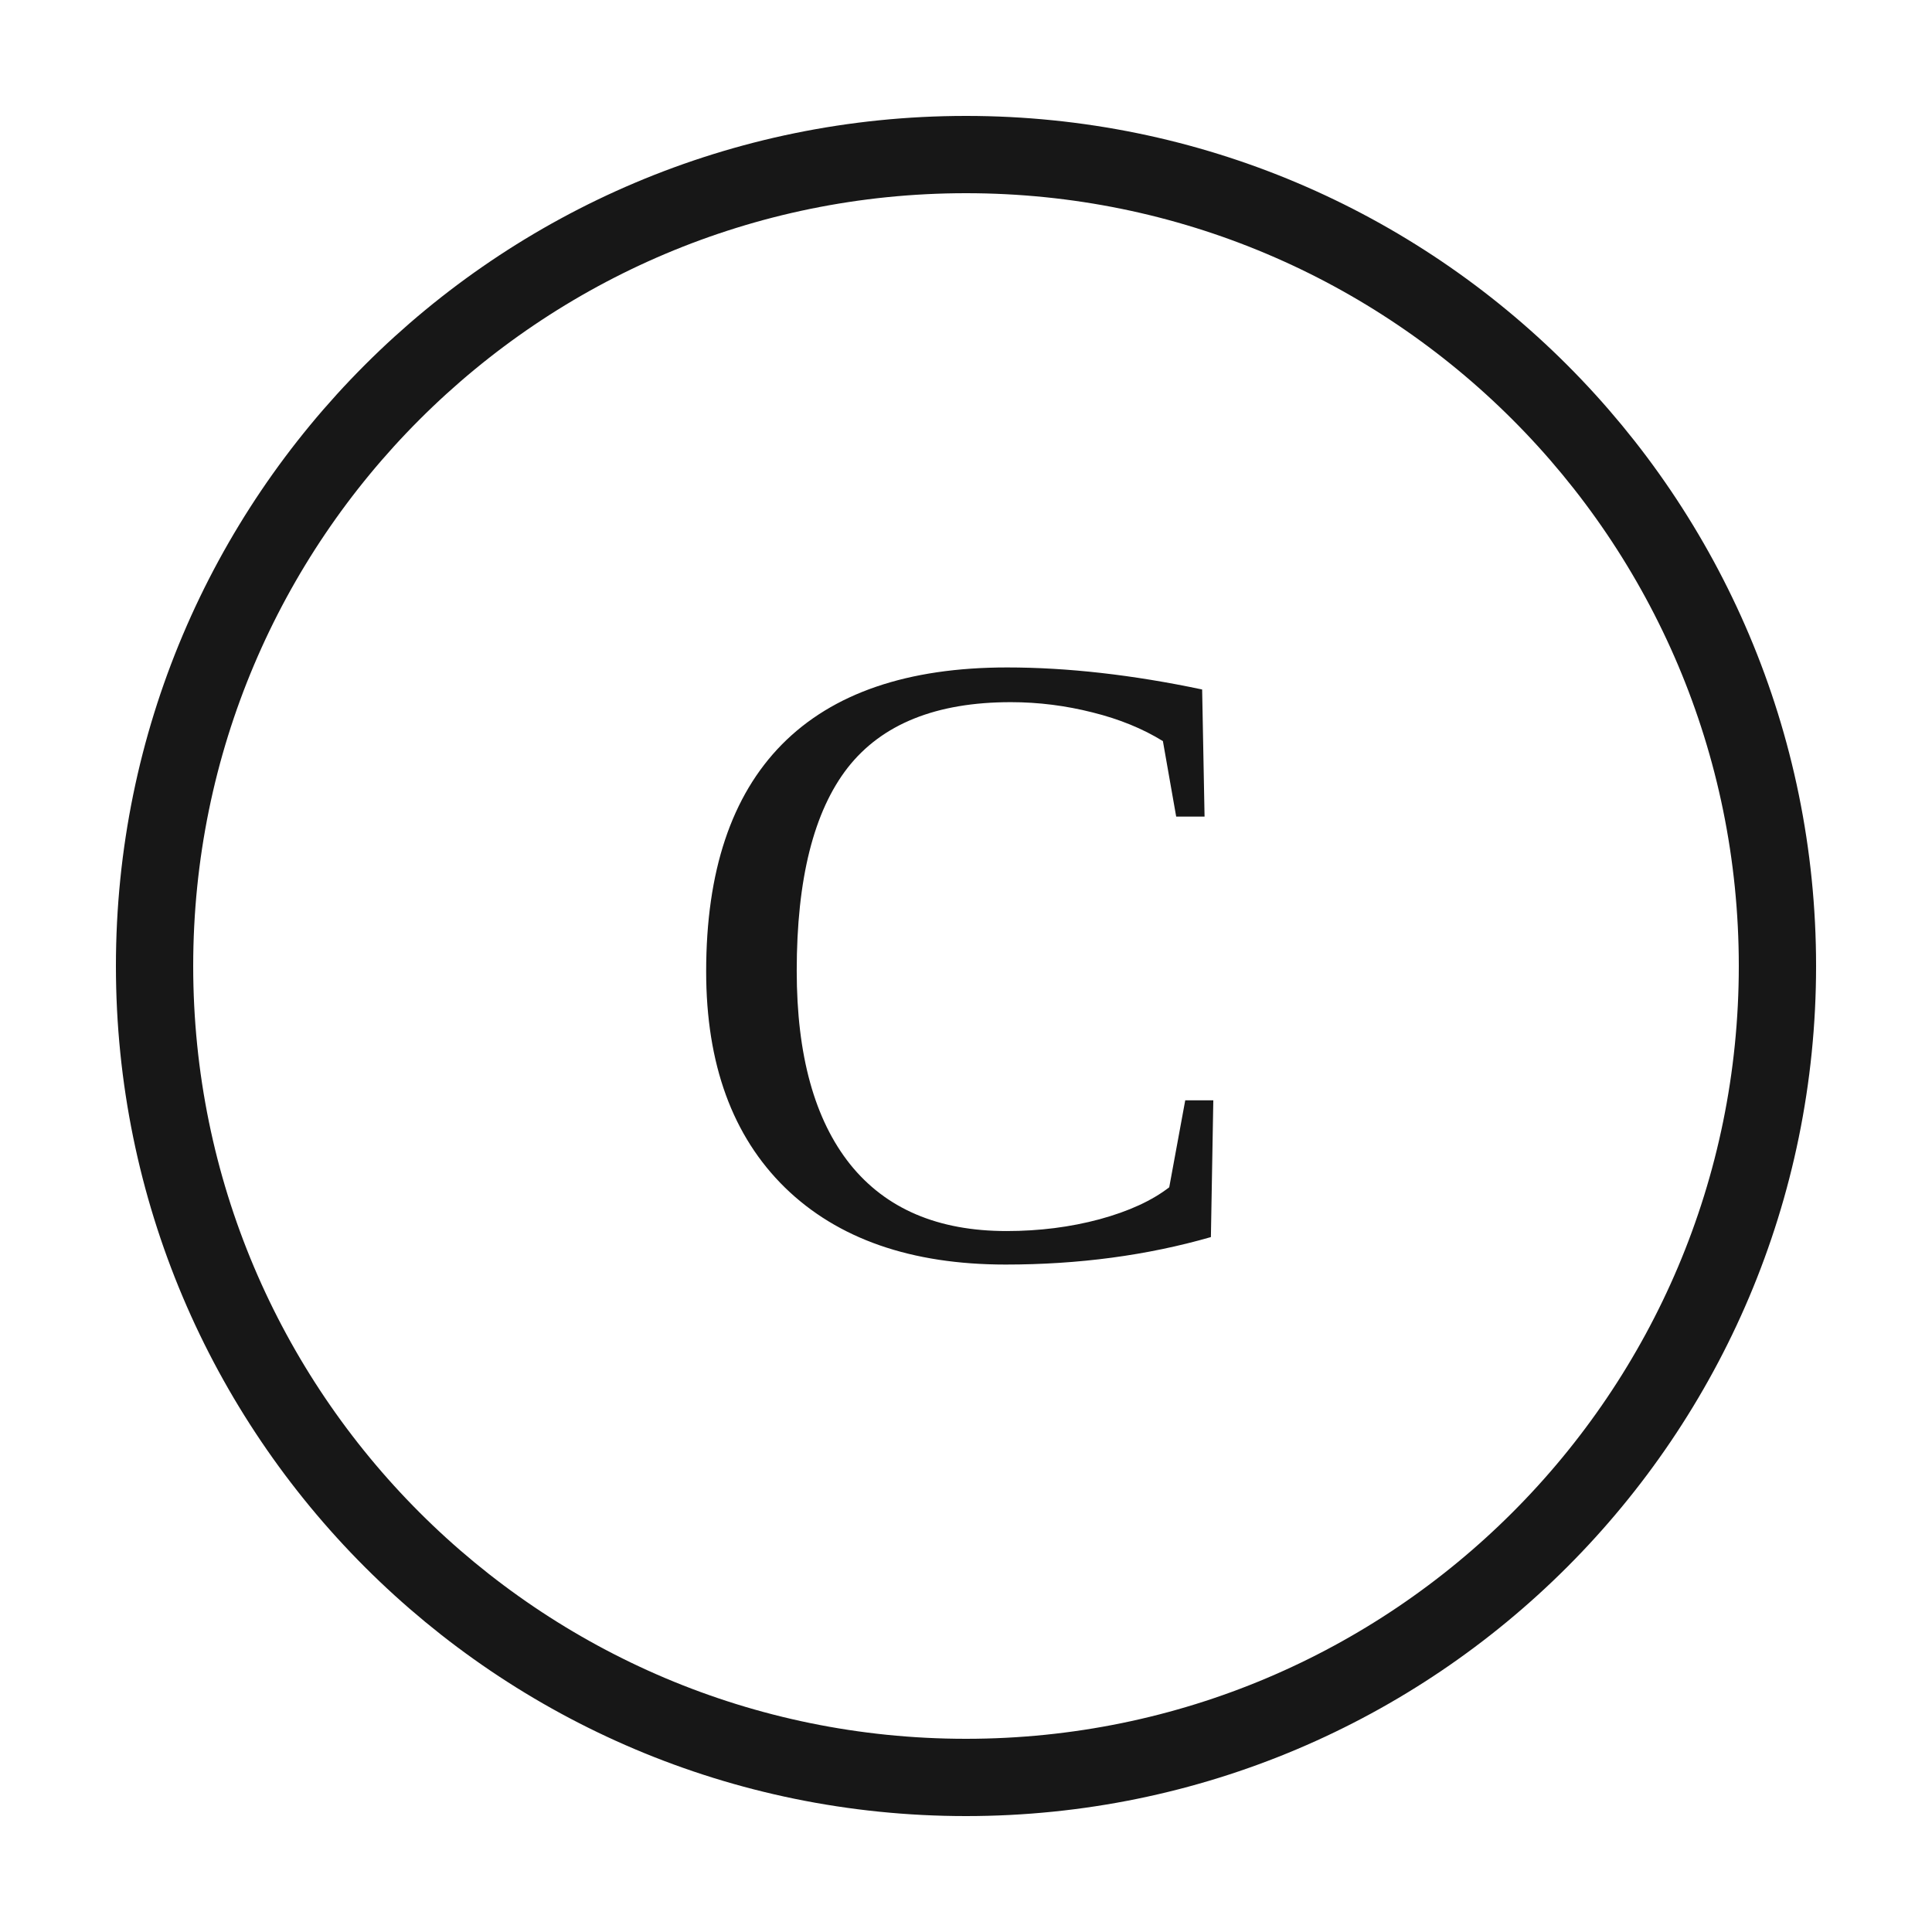
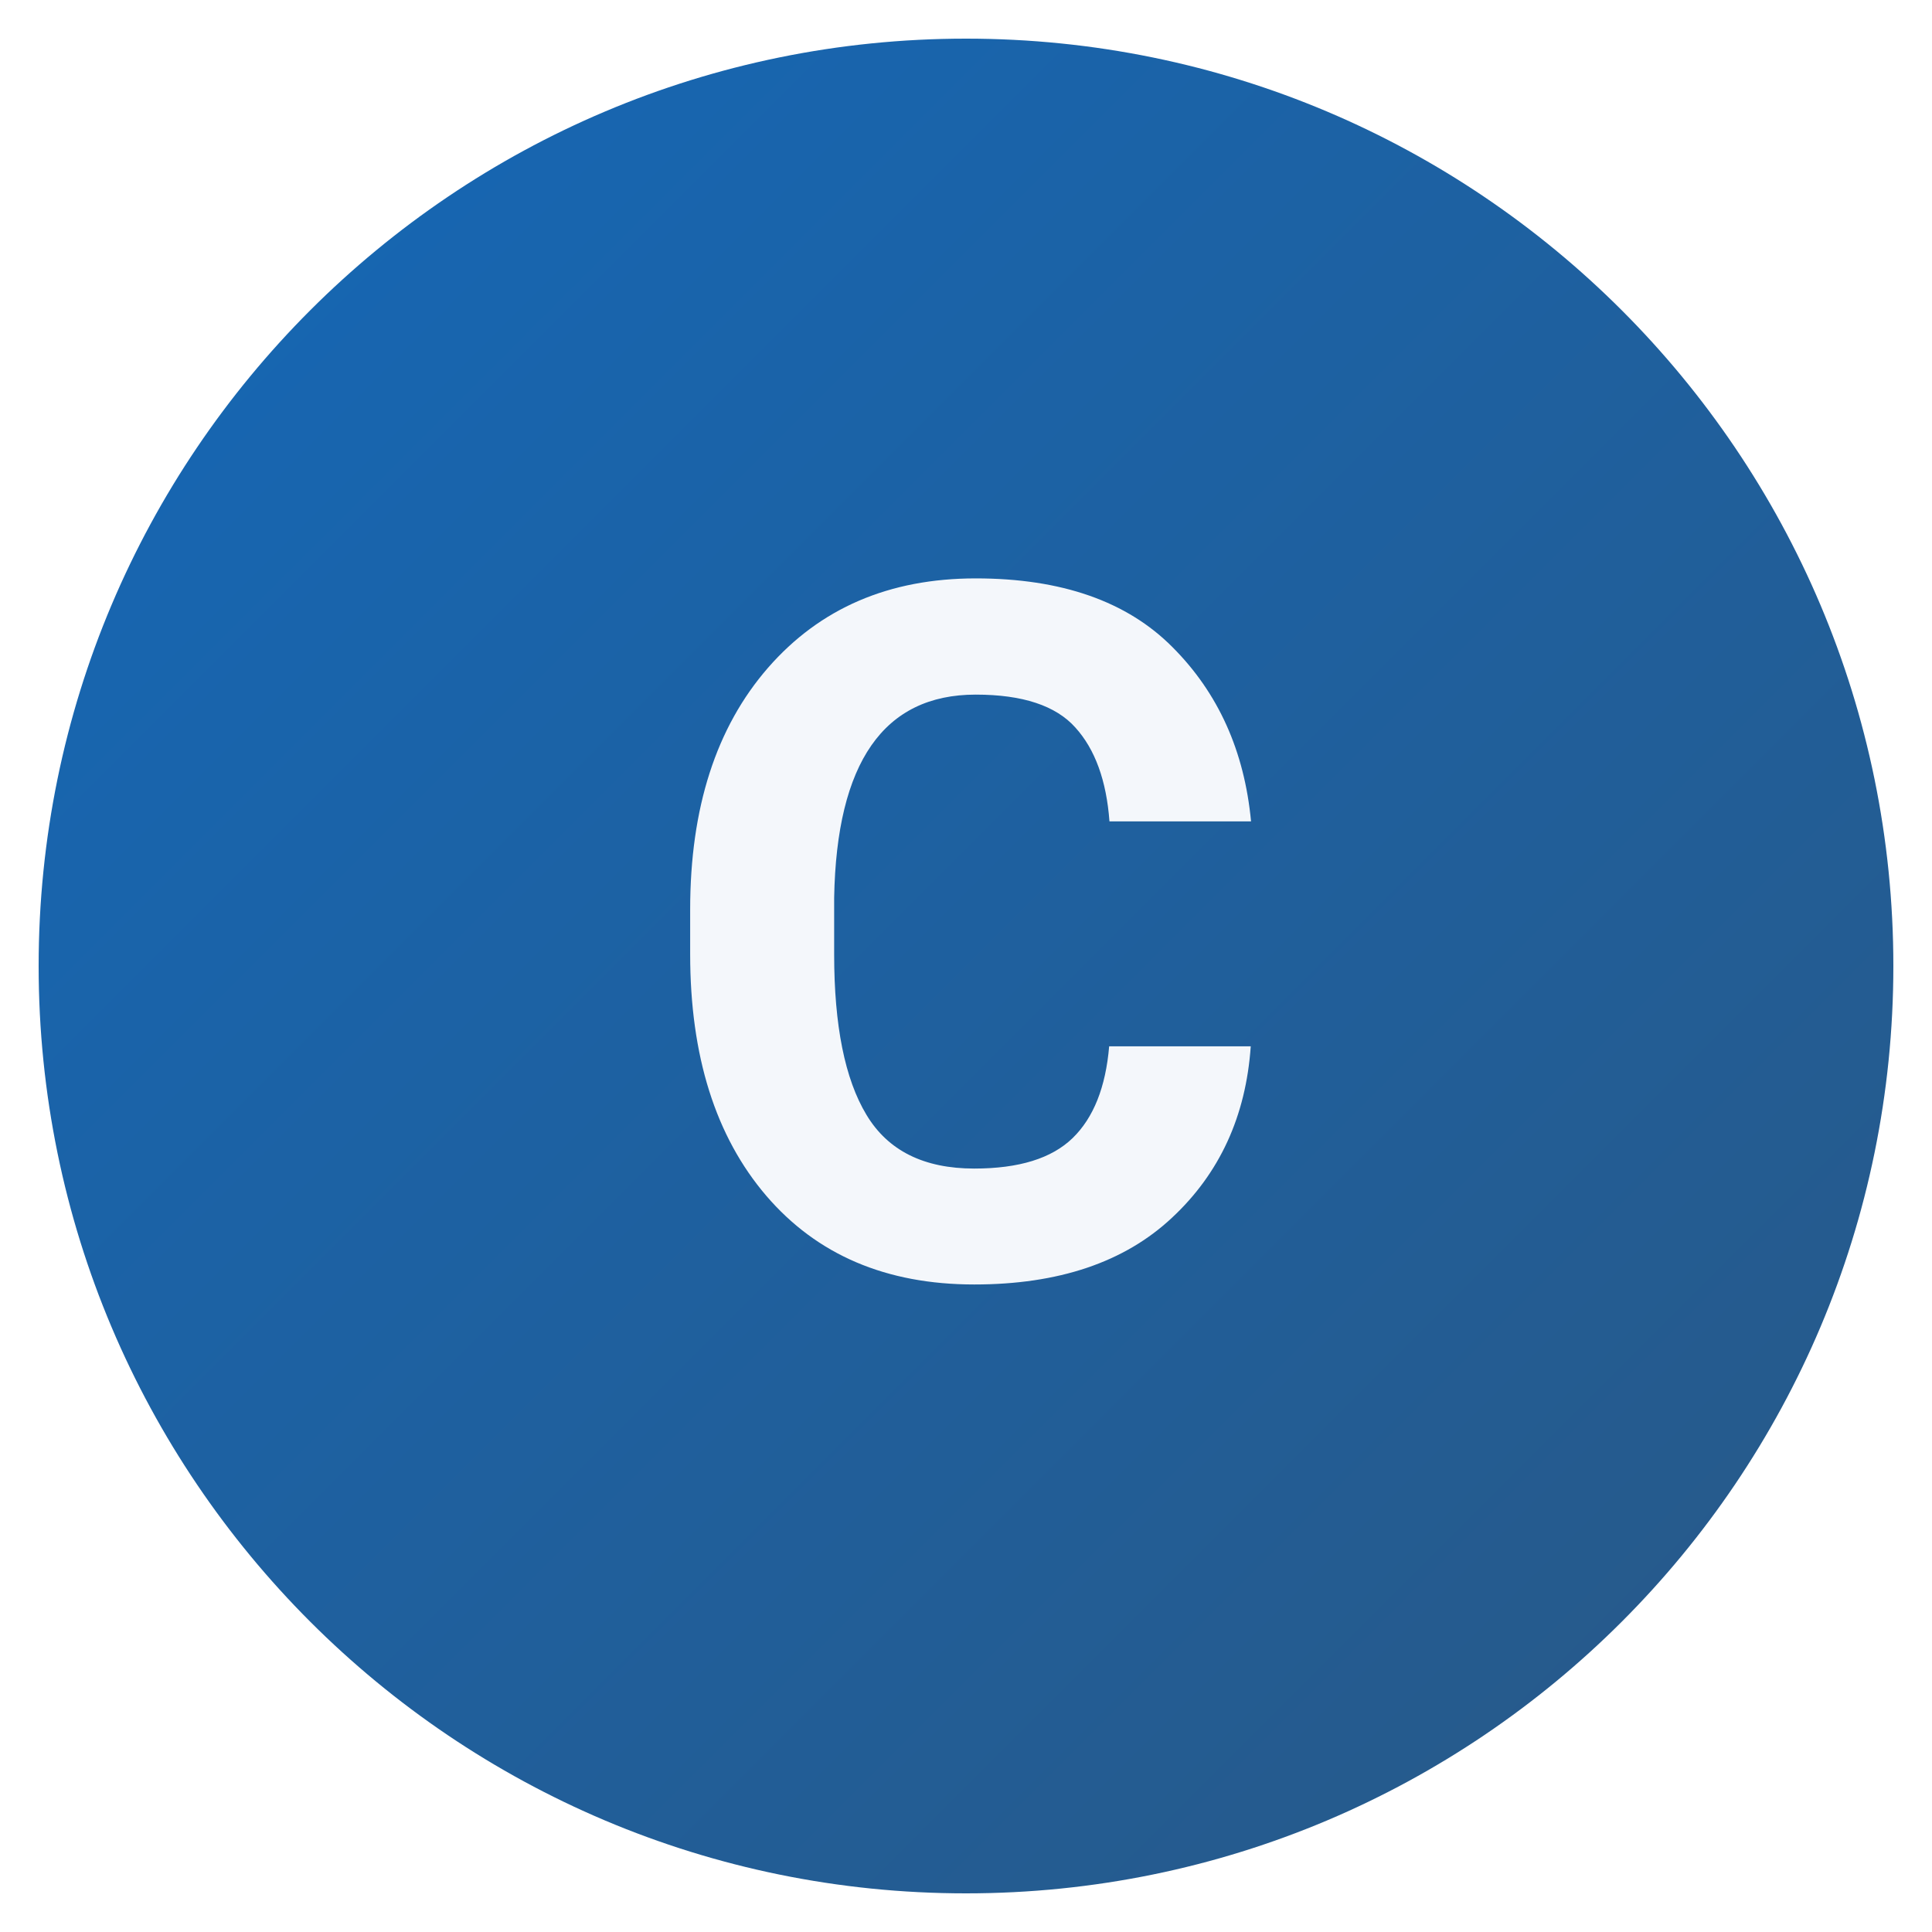
<svg xmlns="http://www.w3.org/2000/svg" width="512" height="512" viewBox="0 0 100 100">
-   <circle cx="50" cy="50" r="42" fill="none" stroke="#171717" stroke-width="4" />
-   <text x="50" y="65" text-anchor="middle" font-family="Georgia, 'Times New Roman', serif" font-size="46" font-weight="500" fill="#171717">C</text>
+   <defs>
+     <linearGradient id="brandGradient" x1="0" y1="0" x2="1" y2="1">
+       <stop offset="0%" stop-color="#1468B8" />
+       <stop offset="100%" stop-color="#295885" />
+     </linearGradient>
+   </defs>
+   <circle cx="50" cy="50" r="48" fill="url(#brandGradient)" />
+   <text x="50" y="66" text-anchor="middle" font-family="'Segoe UI', Roboto, Arial, sans-serif" font-size="50" font-weight="600" fill="#f4f7fb">C</text>
</svg>
